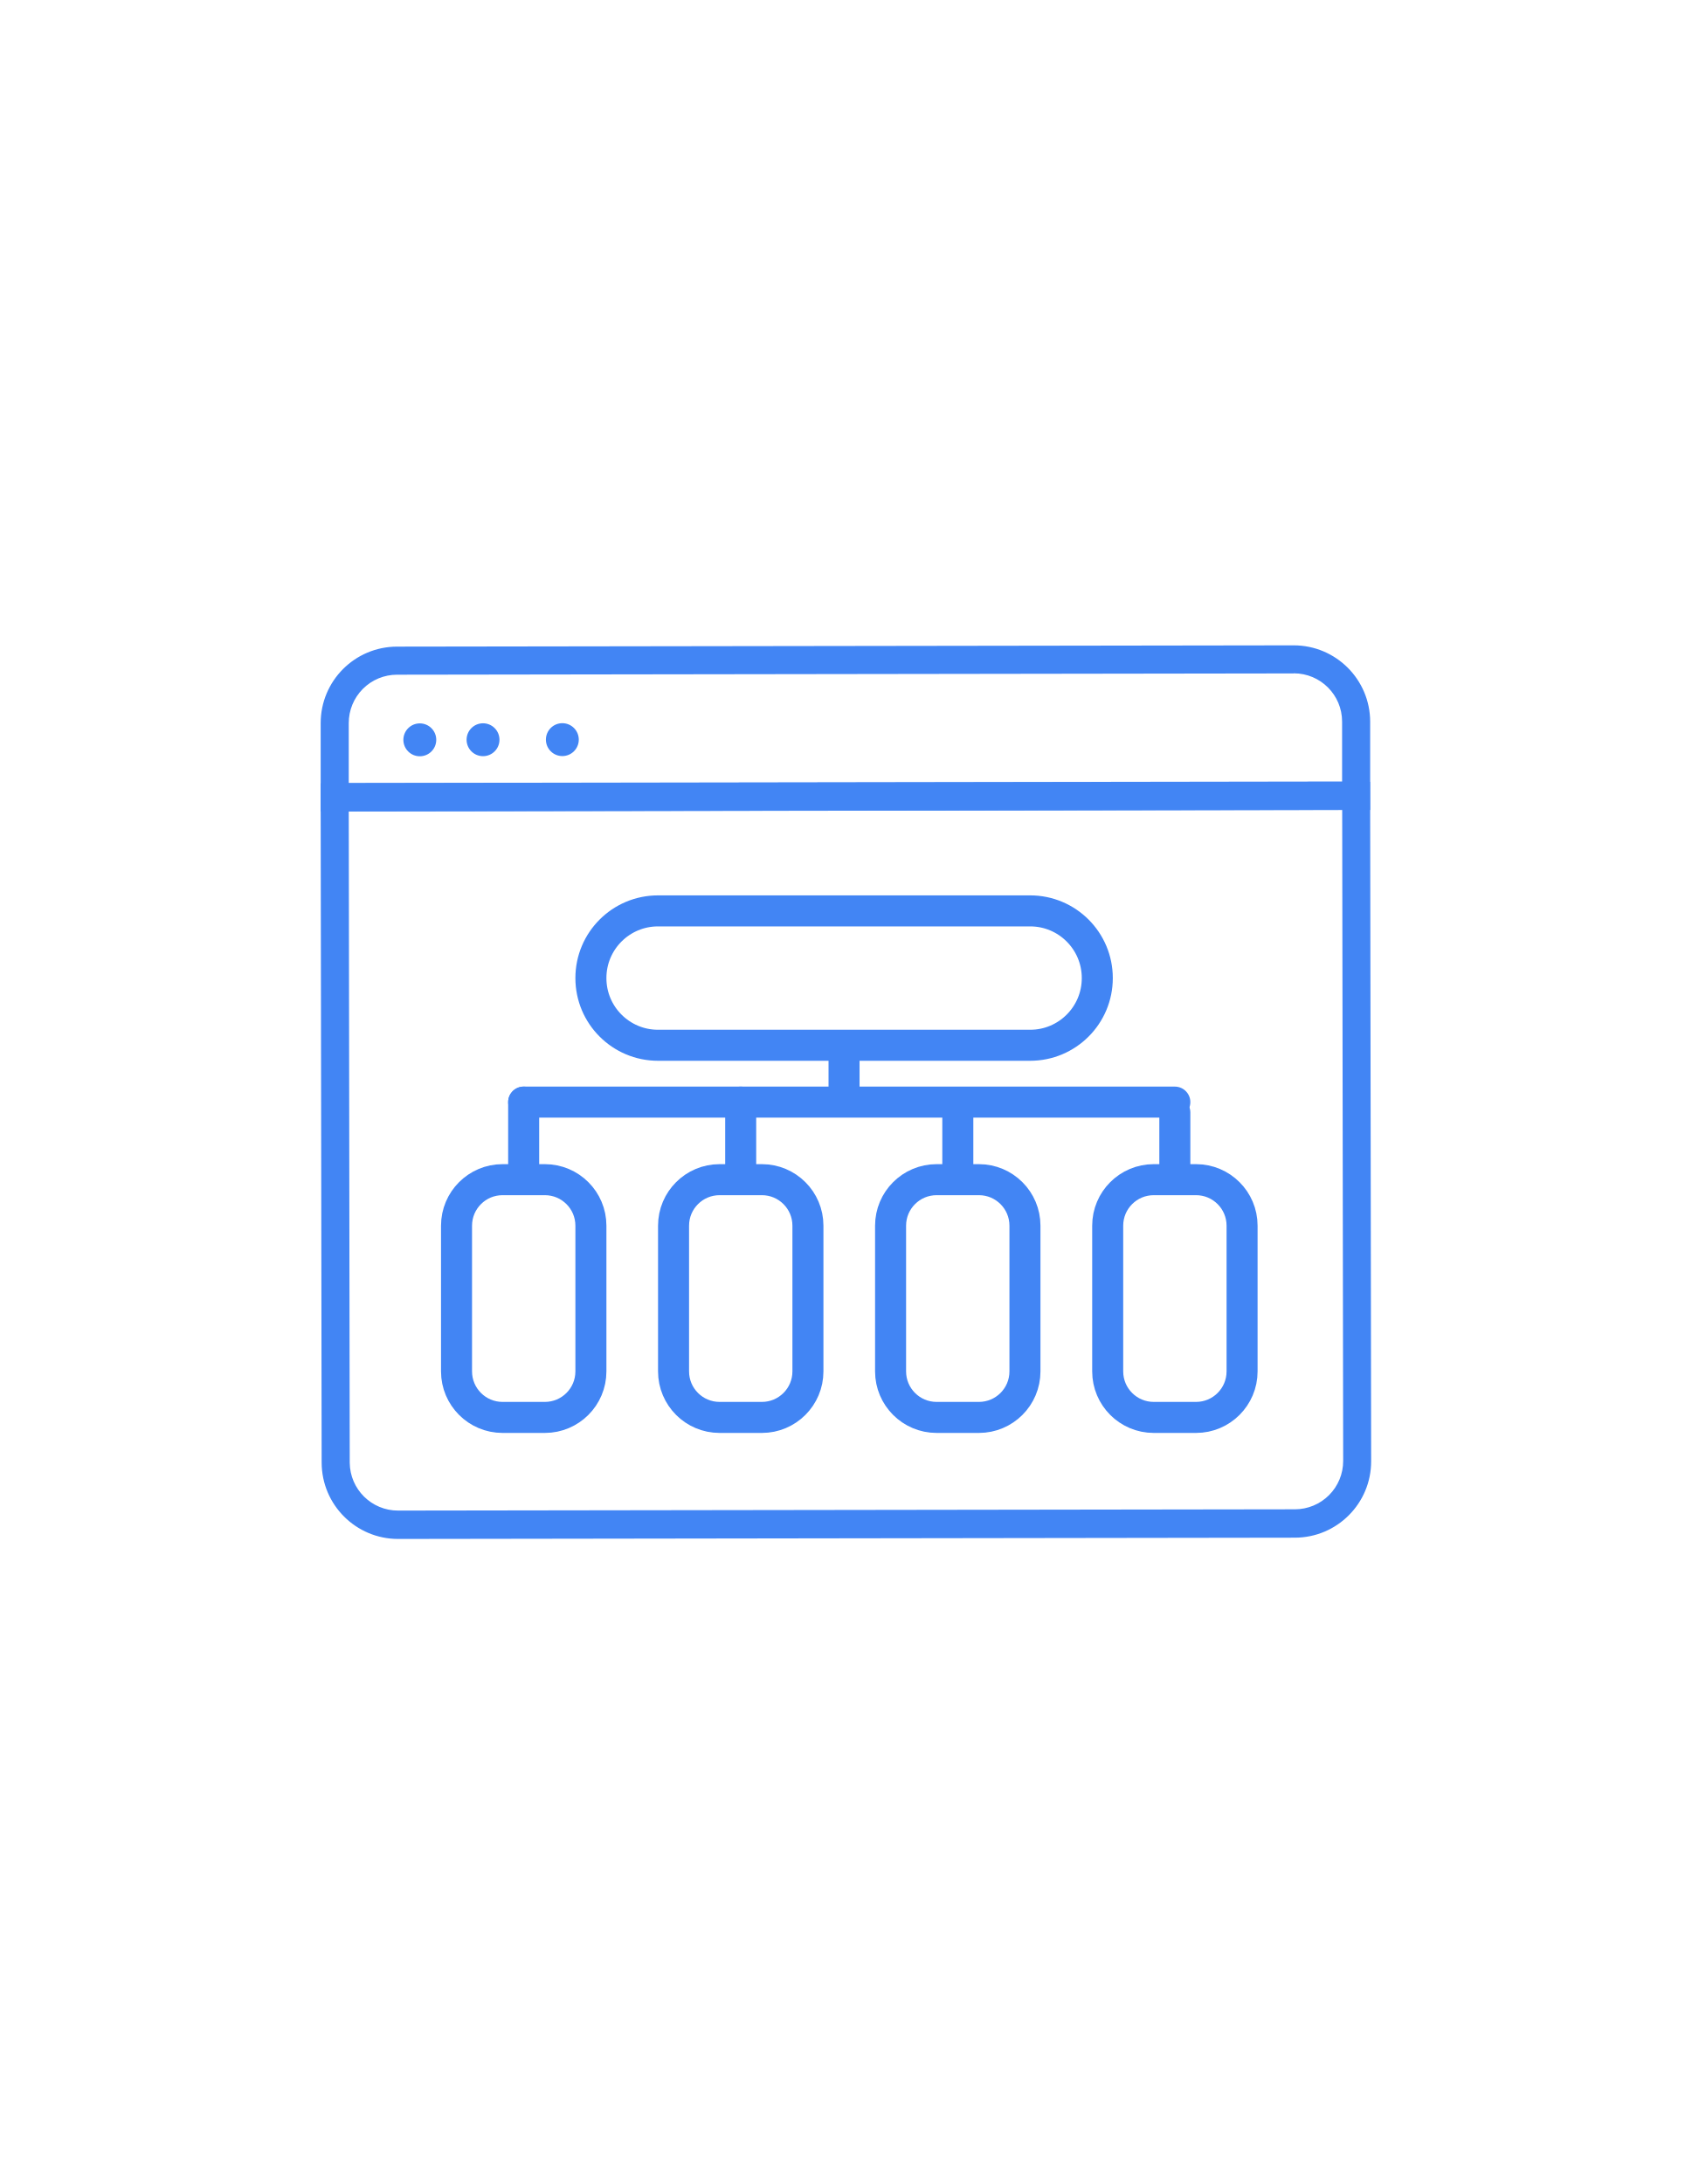
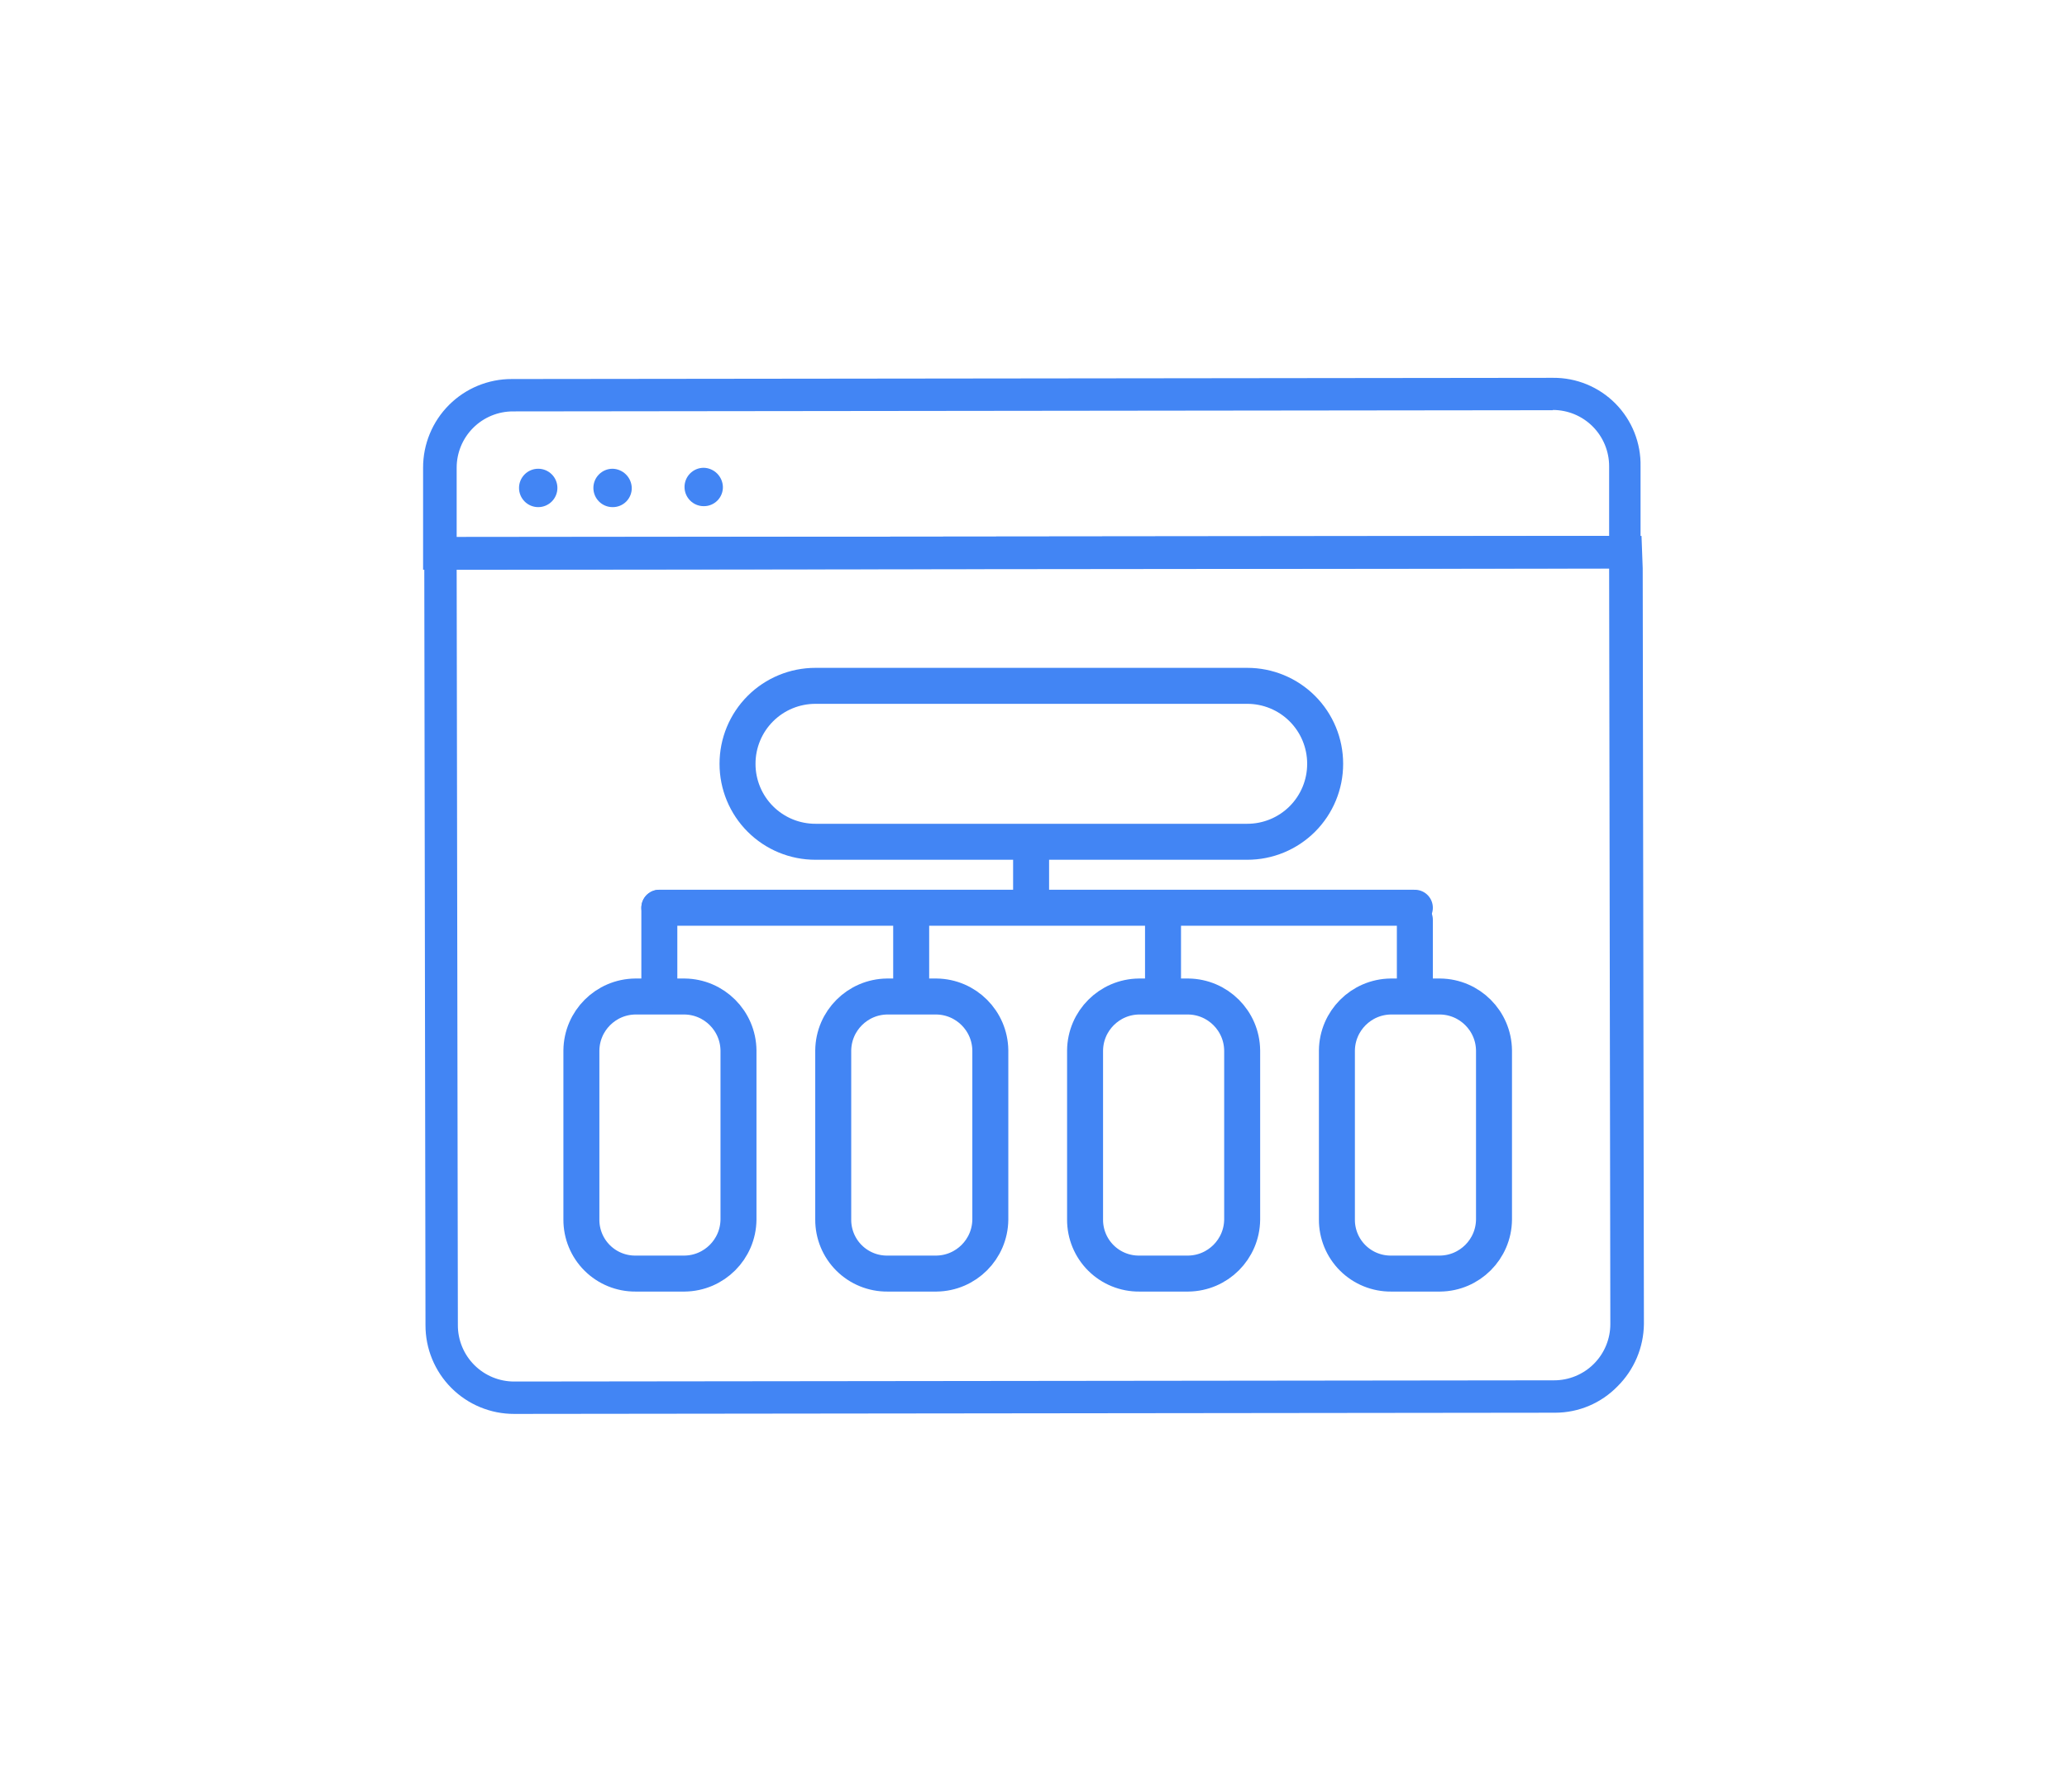
- <svg xmlns="http://www.w3.org/2000/svg" id="Layer_1" data-name="Layer 1" width="172.36" height="222.48" viewBox="0 0 172.36 222.48">
+ <svg xmlns="http://www.w3.org/2000/svg" id="Layer_1" data-name="Layer 1" width="172.36" height="149.36" viewBox="0 0 172.36 149.36">
  <defs>
-     <style>.cls-1{fill:#4285f4;}.cls-2,.cls-3,.cls-4{fill:none;}.cls-3,.cls-4{stroke:#4285f4;stroke-miterlimit:10;stroke-width:3.16px;}.cls-4{stroke-linecap:round;}</style>
+     <style>.cls-1{fill:#4285f4;}.cls-2,.cls-3,.cls-4{fill:none;}.cls-3,.cls-4{stroke:#4285f4;stroke-miterlimit:10;stroke-width:3px;}.cls-4{stroke-linecap:round;}</style>
  </defs>
-   <path class="cls-1" d="M131.81,68.59a4.92,4.92,0,0,1,4.92,4.92v6.1l-101.2.15v-6.1a4.92,4.92,0,0,1,4.92-4.93l91.35-.13h0m0-2.86h0l-91.36.13a7.79,7.79,0,0,0-7.77,7.79v9h2.86l101.2-.15h2.86v-9a7.79,7.79,0,0,0-7.78-7.77" />
-   <path class="cls-1" d="M136.74,82.47l.1,66.35a4.92,4.92,0,0,1-4.92,4.93l-91.35.13h0A4.92,4.92,0,0,1,35.63,149l-.1-66.35,101.2-.15m2.85-2.86h-2.86l-101.2.15H32.67v2.86l.1,66.35a7.79,7.79,0,0,0,7.78,7.77l91.37-.13a7.78,7.78,0,0,0,7.77-7.79l-.1-66.35Z" />
-   <path class="cls-1" d="M42.77,73.69h0a1.67,1.67,0,0,0,0,3.35h0a1.67,1.67,0,1,0,0-3.35" />
-   <path class="cls-1" d="M49.21,73.68h0a1.67,1.67,0,0,0,0,3.35h0a1.67,1.67,0,1,0,0-3.35" />
-   <path class="cls-1" d="M57.29,73.67h0a1.67,1.67,0,0,0,0,3.35h0a1.67,1.67,0,0,0,0-3.35" />
-   <path class="cls-2" d="M35.54,82.62l.1,66.35a4.92,4.92,0,0,0,4.93,4.92l91.35-.13a4.92,4.92,0,0,0,4.91-4.93l-.1-66.35Z" />
-   <rect class="cls-3" x="60.2" y="92.79" width="51.59" height="13.69" rx="6.84" ry="6.84" />
-   <rect class="cls-3" x="41.24" y="125.43" width="24.22" height="13.69" rx="4.69" ry="4.69" transform="translate(185.63 78.93) rotate(90)" />
-   <rect class="cls-3" x="63.36" y="125.43" width="24.22" height="13.69" rx="4.69" ry="4.69" transform="translate(207.74 56.81) rotate(90)" />
-   <rect class="cls-3" x="85.47" y="125.43" width="24.22" height="13.69" rx="4.69" ry="4.69" transform="translate(229.85 34.7) rotate(90)" />
-   <rect class="cls-3" x="107.58" y="125.43" width="24.22" height="13.69" rx="4.69" ry="4.69" transform="translate(251.97 12.59) rotate(90)" />
-   <line class="cls-4" x1="53.35" y1="112.27" x2="119.69" y2="112.27" />
-   <line class="cls-3" x1="85.99" y1="107.01" x2="85.99" y2="112.27" />
-   <line class="cls-3" x1="97.58" y1="112.27" x2="97.58" y2="119.64" />
-   <line class="cls-4" x1="119.69" y1="113.33" x2="119.69" y2="119.64" />
-   <line class="cls-4" x1="53.35" y1="112.27" x2="53.35" y2="119.64" />
-   <line class="cls-4" x1="75.46" y1="112.27" x2="75.46" y2="119.64" />
+   <path class="cls-1" d="M129.48,34.18a4.69,4.69,0,0,1,4.7,4.7v5.8l-96.1.1V39a4.69,4.69,0,0,1,4.7-4.7l86.7-.1h0m0-2.7h0l-86.8.1a7.38,7.38,0,0,0-7.4,7.4v8.5H38l96.1-.1h2.7v-8.5a7.24,7.24,0,0,0-7.3-7.4" />
+   <path class="cls-1" d="M134.18,47.38l.1,63a4.69,4.69,0,0,1-4.7,4.7l-86.7.1h0a4.69,4.69,0,0,1-4.7-4.7l-.1-63,96.1-.1m2.7-2.7h-2.7l-96.1.1h-2.7v2.7l.1,63a7.38,7.38,0,0,0,7.4,7.4l86.8-.1a7.26,7.26,0,0,0,5.2-2.2,7.44,7.44,0,0,0,2.2-5.2l-.1-63Z" />
+   <path class="cls-1" d="M44.88,39.08h0a1.6,1.6,0,1,0,0,3.2h0a1.6,1.6,0,1,0,0-3.2" />
+   <path class="cls-1" d="M51.08,39.08h0a1.6,1.6,0,1,0,0,3.2h0a1.58,1.58,0,0,0,1.6-1.6,1.64,1.64,0,0,0-1.6-1.6" />
+   <path class="cls-1" d="M58.68,39h0a1.6,1.6,0,0,0,0,3.2h0a1.58,1.58,0,0,0,1.6-1.6,1.64,1.64,0,0,0-1.6-1.6" />
+   <path class="cls-2" d="M38.08,47.48l.1,63a4.69,4.69,0,0,0,4.7,4.7l86.8-.1a4.69,4.69,0,0,0,4.7-4.7l-.1-63Z" />
+   <path class="cls-3" d="M104,70.18H68a6.49,6.49,0,0,1-6.5-6.5h0a6.49,6.49,0,0,1,6.5-6.5h36a6.49,6.49,0,0,1,6.5,6.5h0A6.49,6.49,0,0,1,104,70.18Z" />
+   <path class="cls-3" d="M48.48,101.68V87.58a4.55,4.55,0,0,1,4.5-4.5h4.1a4.55,4.55,0,0,1,4.5,4.5v14.1a4.55,4.55,0,0,1-4.5,4.5H53A4.48,4.48,0,0,1,48.48,101.68Z" />
+   <path class="cls-3" d="M69.48,101.68V87.58a4.55,4.55,0,0,1,4.5-4.5h4.1a4.55,4.55,0,0,1,4.5,4.5v14.1a4.55,4.55,0,0,1-4.5,4.5H74A4.48,4.48,0,0,1,69.48,101.68Z" />
+   <path class="cls-3" d="M90.48,101.68V87.58a4.55,4.55,0,0,1,4.5-4.5h4.1a4.55,4.55,0,0,1,4.5,4.5v14.1a4.55,4.55,0,0,1-4.5,4.5H95A4.48,4.48,0,0,1,90.48,101.68Z" />
+   <path class="cls-3" d="M111.48,101.68V87.58a4.55,4.55,0,0,1,4.5-4.5h4.1a4.55,4.55,0,0,1,4.5,4.5v14.1a4.55,4.55,0,0,1-4.5,4.5H116A4.48,4.48,0,0,1,111.48,101.68Z" />
+   <line class="cls-4" x1="54.98" y1="75.68" x2="117.98" y2="75.68" />
+   <line class="cls-3" x1="85.98" y1="70.68" x2="85.98" y2="75.68" />
+   <line class="cls-3" x1="96.98" y1="75.68" x2="96.98" y2="82.68" />
+   <line class="cls-4" x1="117.98" y1="76.68" x2="117.98" y2="82.68" />
+   <line class="cls-4" x1="54.98" y1="75.68" x2="54.98" y2="82.68" />
+   <line class="cls-4" x1="75.98" y1="75.68" x2="75.98" y2="82.68" />
</svg>
